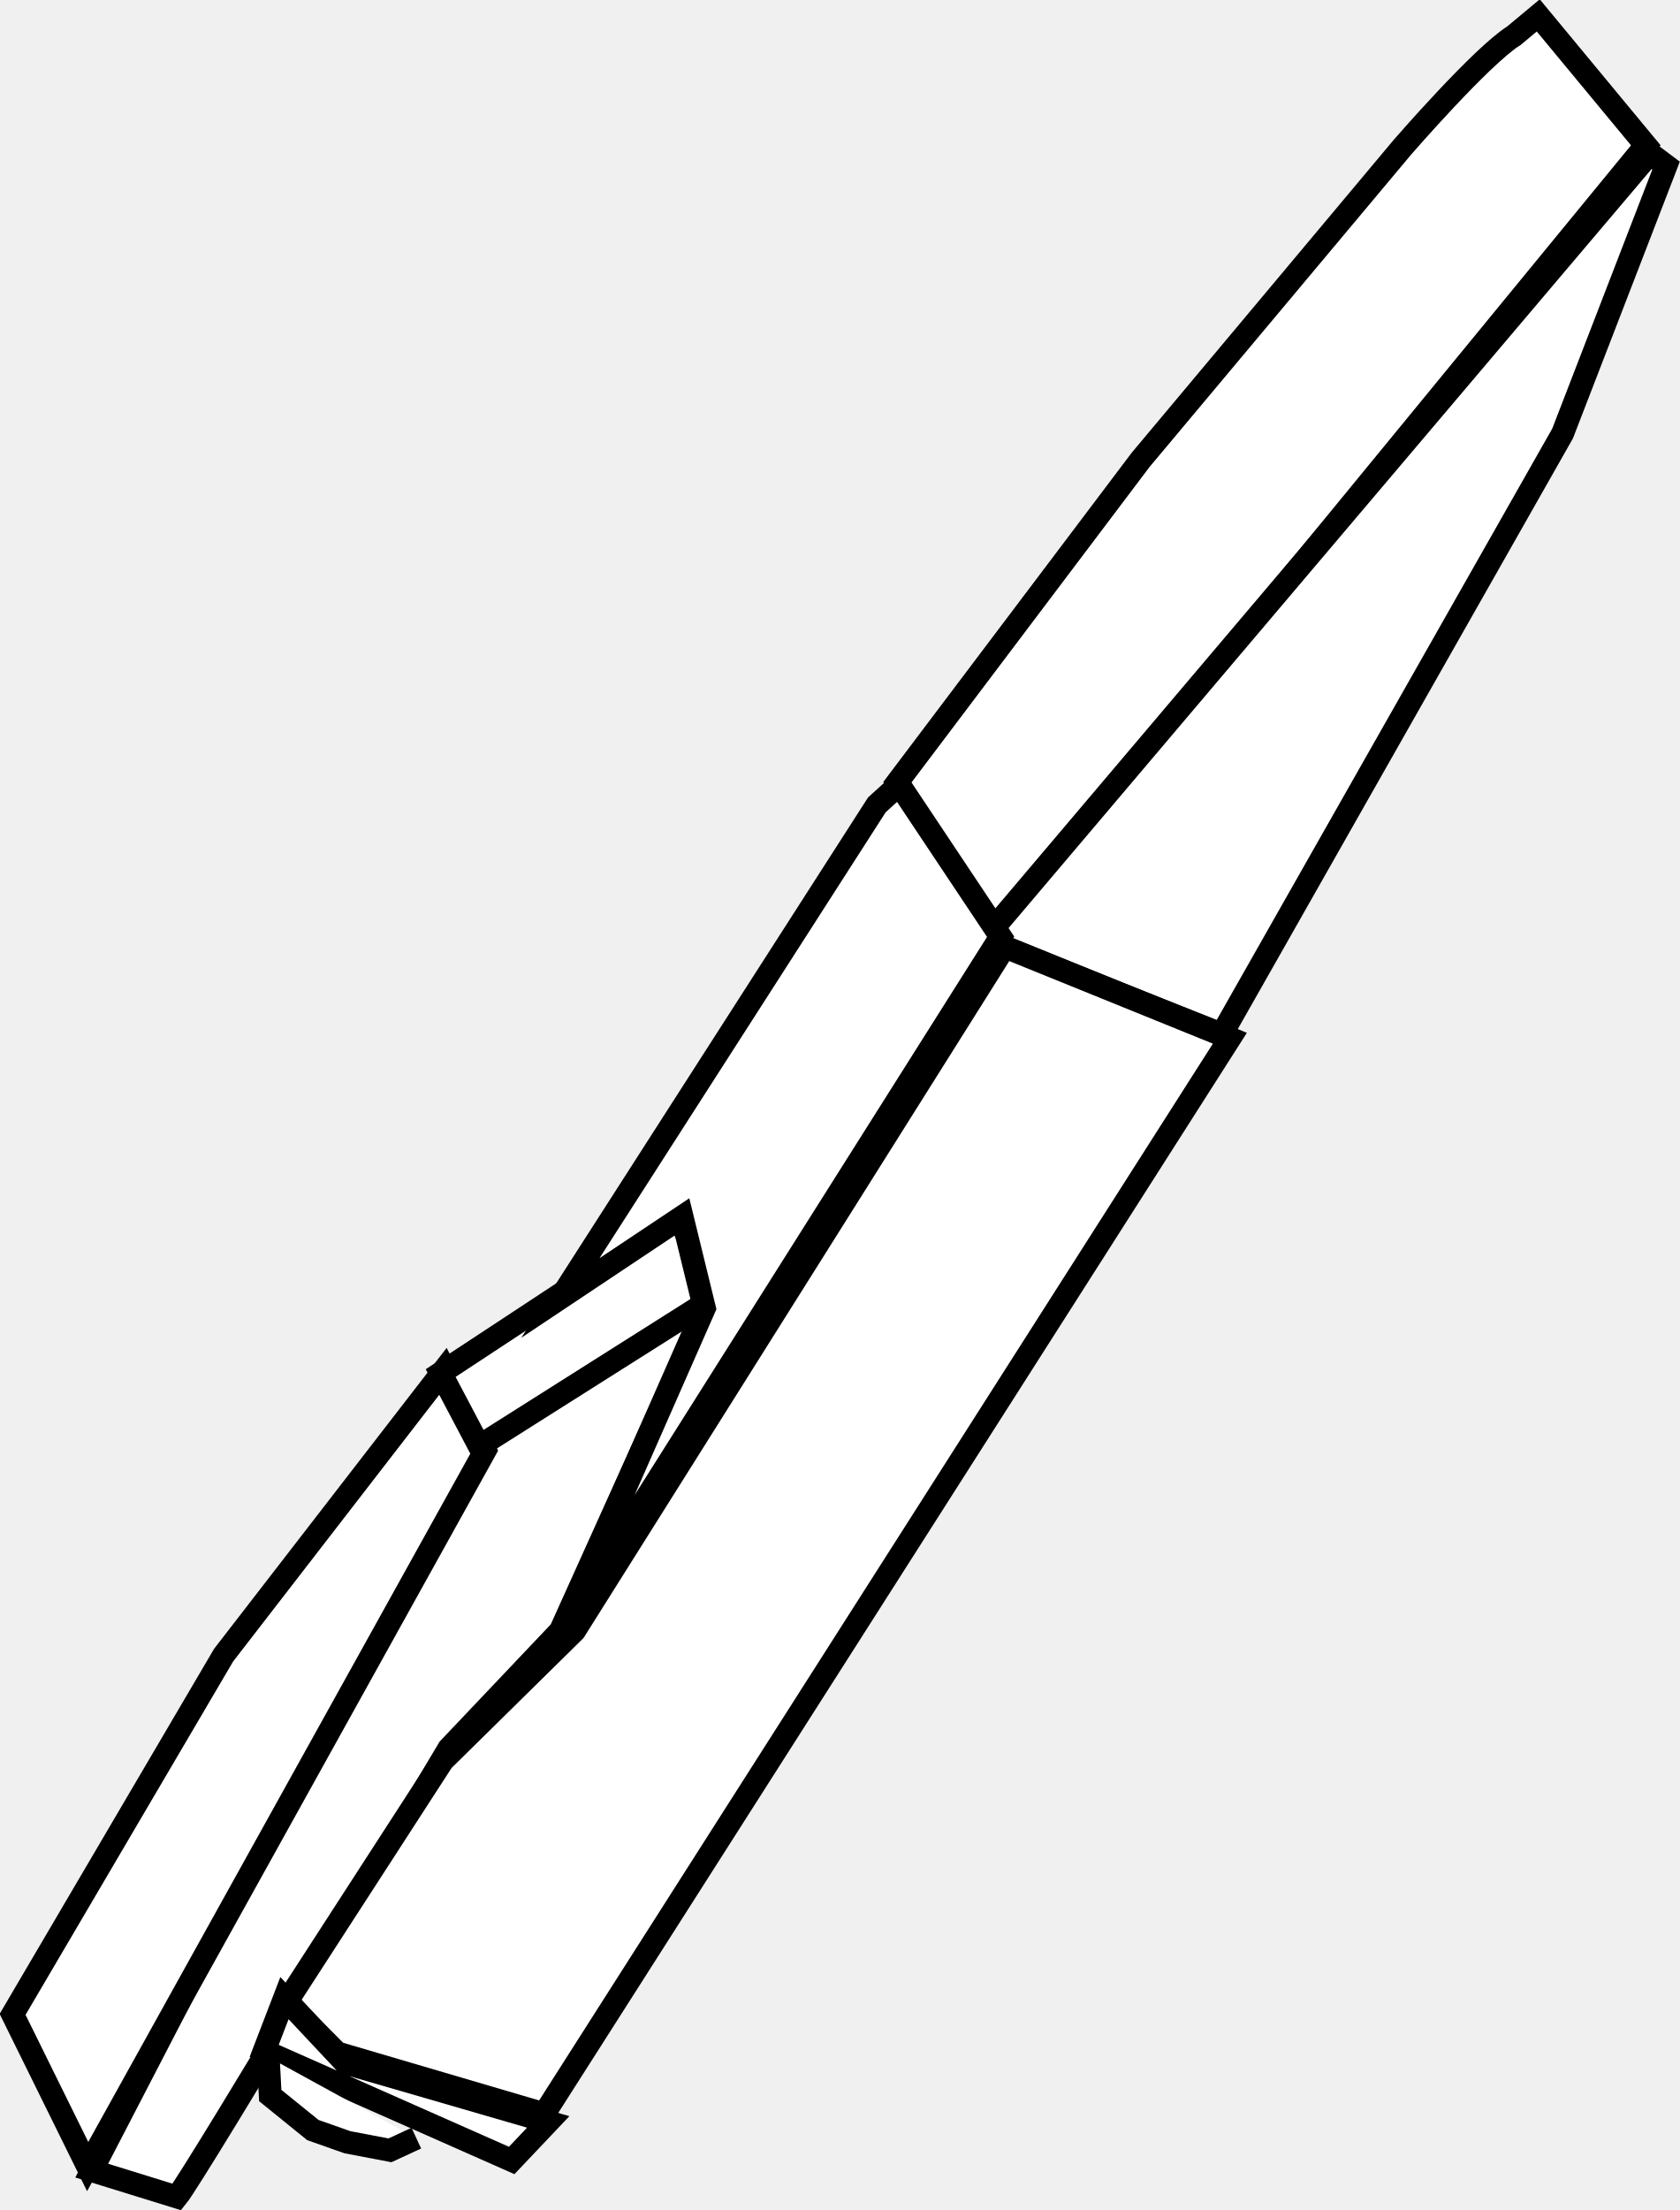
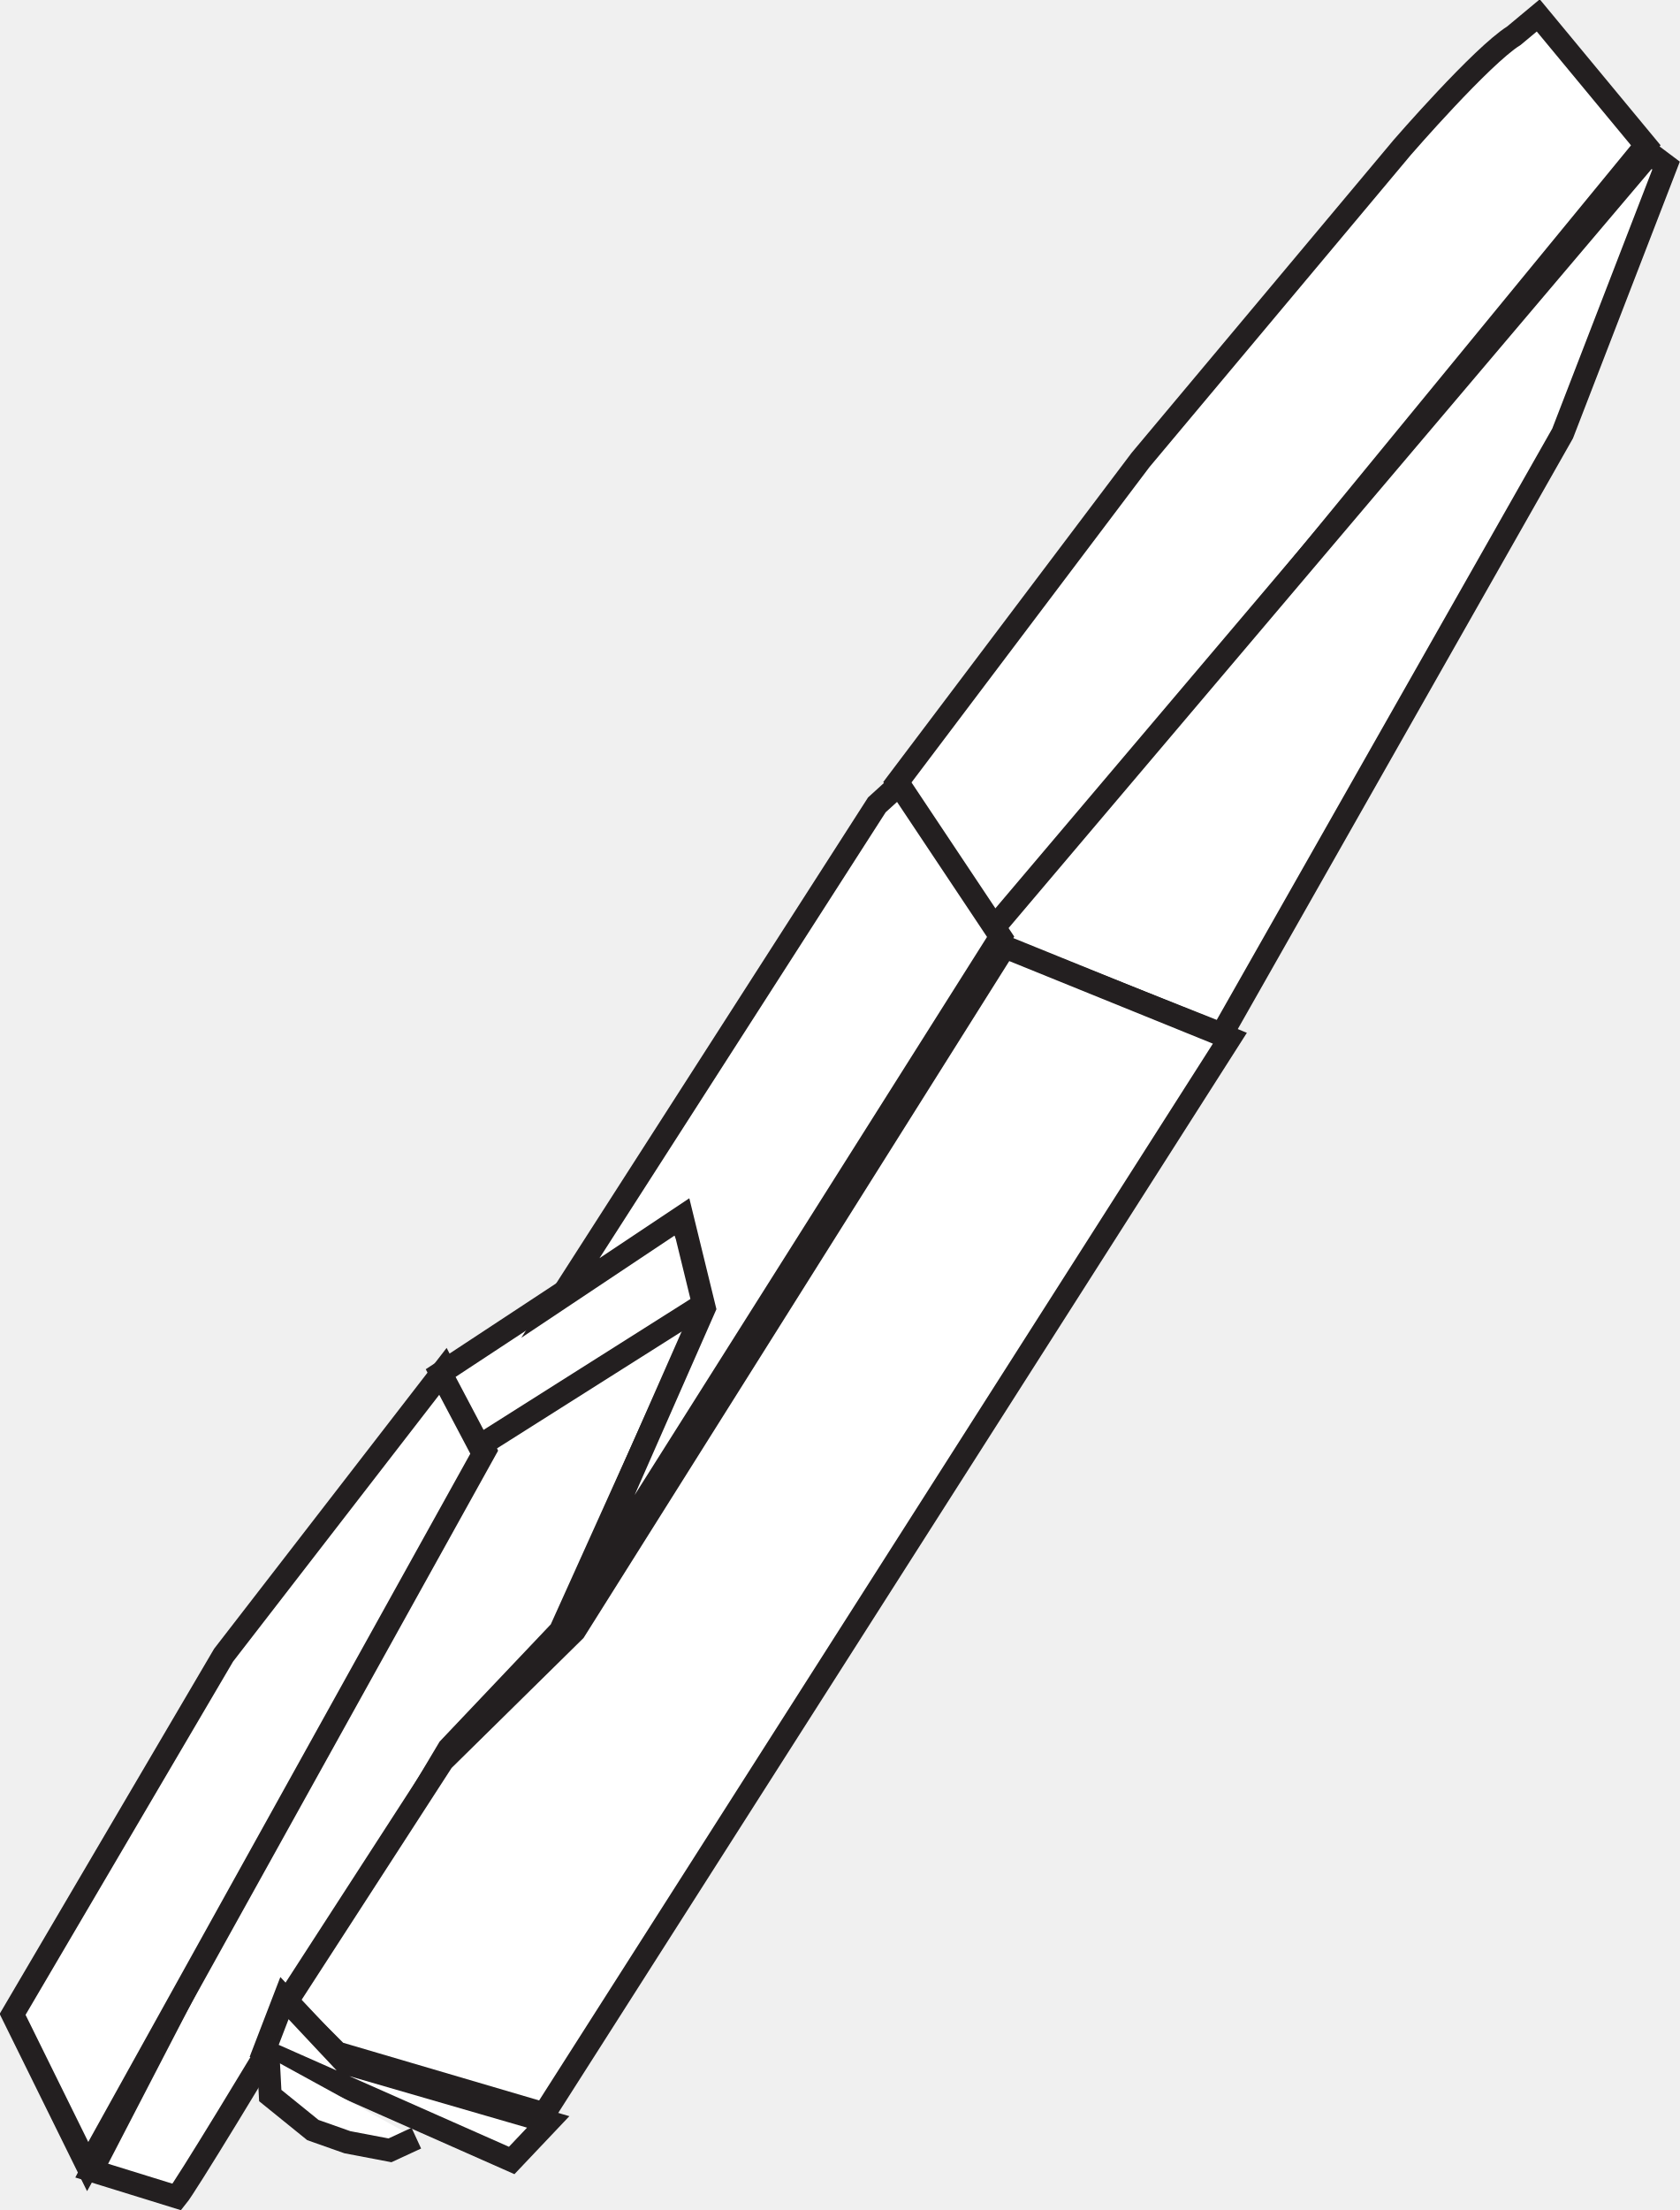
<svg xmlns="http://www.w3.org/2000/svg" version="1.1" id="svg1282" x="0px" y="0px" viewBox="0 0 82.8 108.9" style="enable-background:new 0 0 82.8 108.9;" xml:space="preserve">
  <style type="text/css">
- 	.st0{fill:#FFFFFF;stroke:#000000;stroke-width:1.125;stroke-miterlimit:11.339;}
+ 	.st0{fill:#FFFFFF;stroke:#231F20;stroke-width:1.125;stroke-miterlimit:11.339;}
</style>
  <g id="layer1" transform="translate(-67.77892,-82.54035)">
-     <path id="path2141" class="st0" d="M142.4,84.3c-1.6,1-5.5,5.5-5.5,5.5l-12.9,15.4l-12,15.9l4.9,7.6l32-39l-5.3-6.4L142.4,84.3z" />
+     <path id="path2141" class="st0" d="M142.4,84.3c-1.6,1-5.5,5.5-5.5,5.5L124,105.2l-12,15.9l4.9,7.6l32-39l-5.3-6.4L142.4,84.3z" />
    <path id="path2143" class="st0" d="M116.4,128.9l11.6,4.6l16.8-29.6l5.1-13.2l-0.8-0.6l-32.2,38L116.4,128.9z" />
    <path id="path2145" class="st0" d="M76.5,190.8c0.9-1.1,13.4-22.1,13.4-22.1l5.5-5.8l7.4-16.4L90.7,154l-18.4,35.5L76.5,190.8z" />
    <path id="path2147" class="st0" d="M91.7,154c-0.6-1.3-2-4-2-4l-10.9,14.1l-10.4,17.7l3.7,7.5L91.7,154z" />
    <path id="path2149" class="st0" d="M89.5,150.2l11.7-7.7l1.9,3.9l-11.7,7.4L89.5,150.2z" />
    <path id="path2151" class="st0" d="M95.4,146.5l15.6-24.3l1.1-1l5,7.5l-21.6,34.2l7-15.9l-1.1-4.5L95.4,146.5z" />
    <path id="path2153" class="st0" d="M81.9,181.2l2.5,2.5l10.2,3l33.8-53l-11.1-4.5l-21.2,33.7l-6.5,6.4L81.9,181.2z" />
-     <path id="path2155" class="st0" d="M94.8,187.1l-1.8,1.9l-12.2-5.4l1-2.6l3,3.2L94.8,187.1z" />
+     <path id="path2155" class="st0" d="M94.8,187.1L93,189l-12.2-5.4l1-2.6l3,3.2L94.8,187.1z" />
    <path id="path2157" class="st0" d="M81,183.9l0.1,1.9l2.1,1.7l1.7,0.6l2.1,0.4l1.3-0.6" />
  </g>
</svg>
